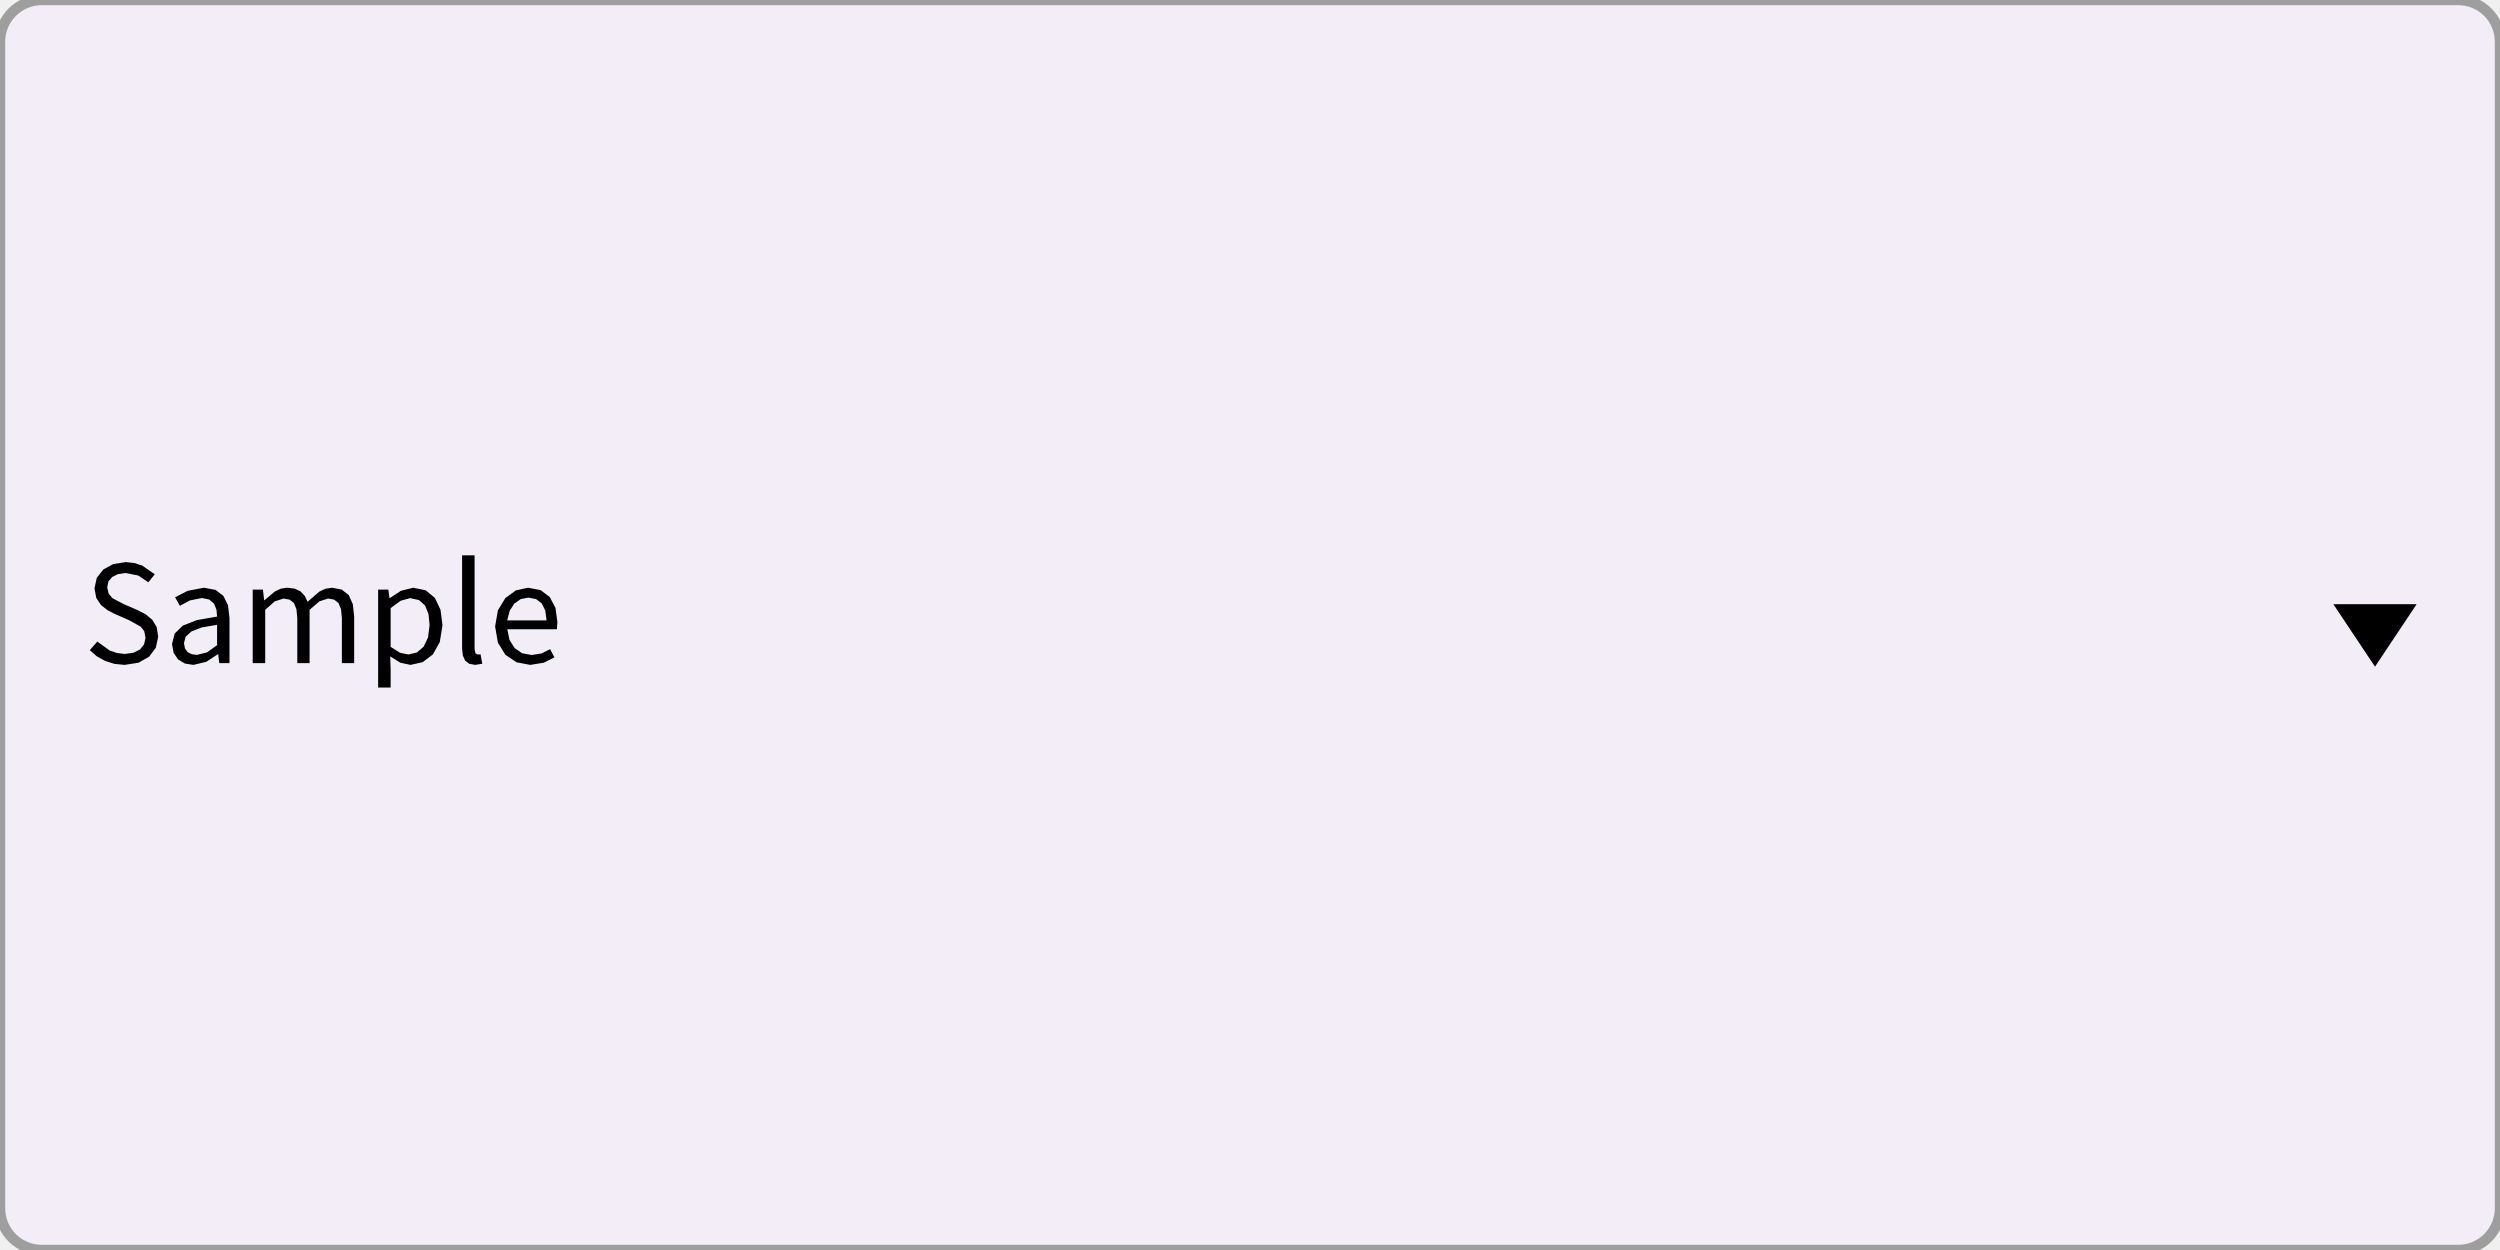
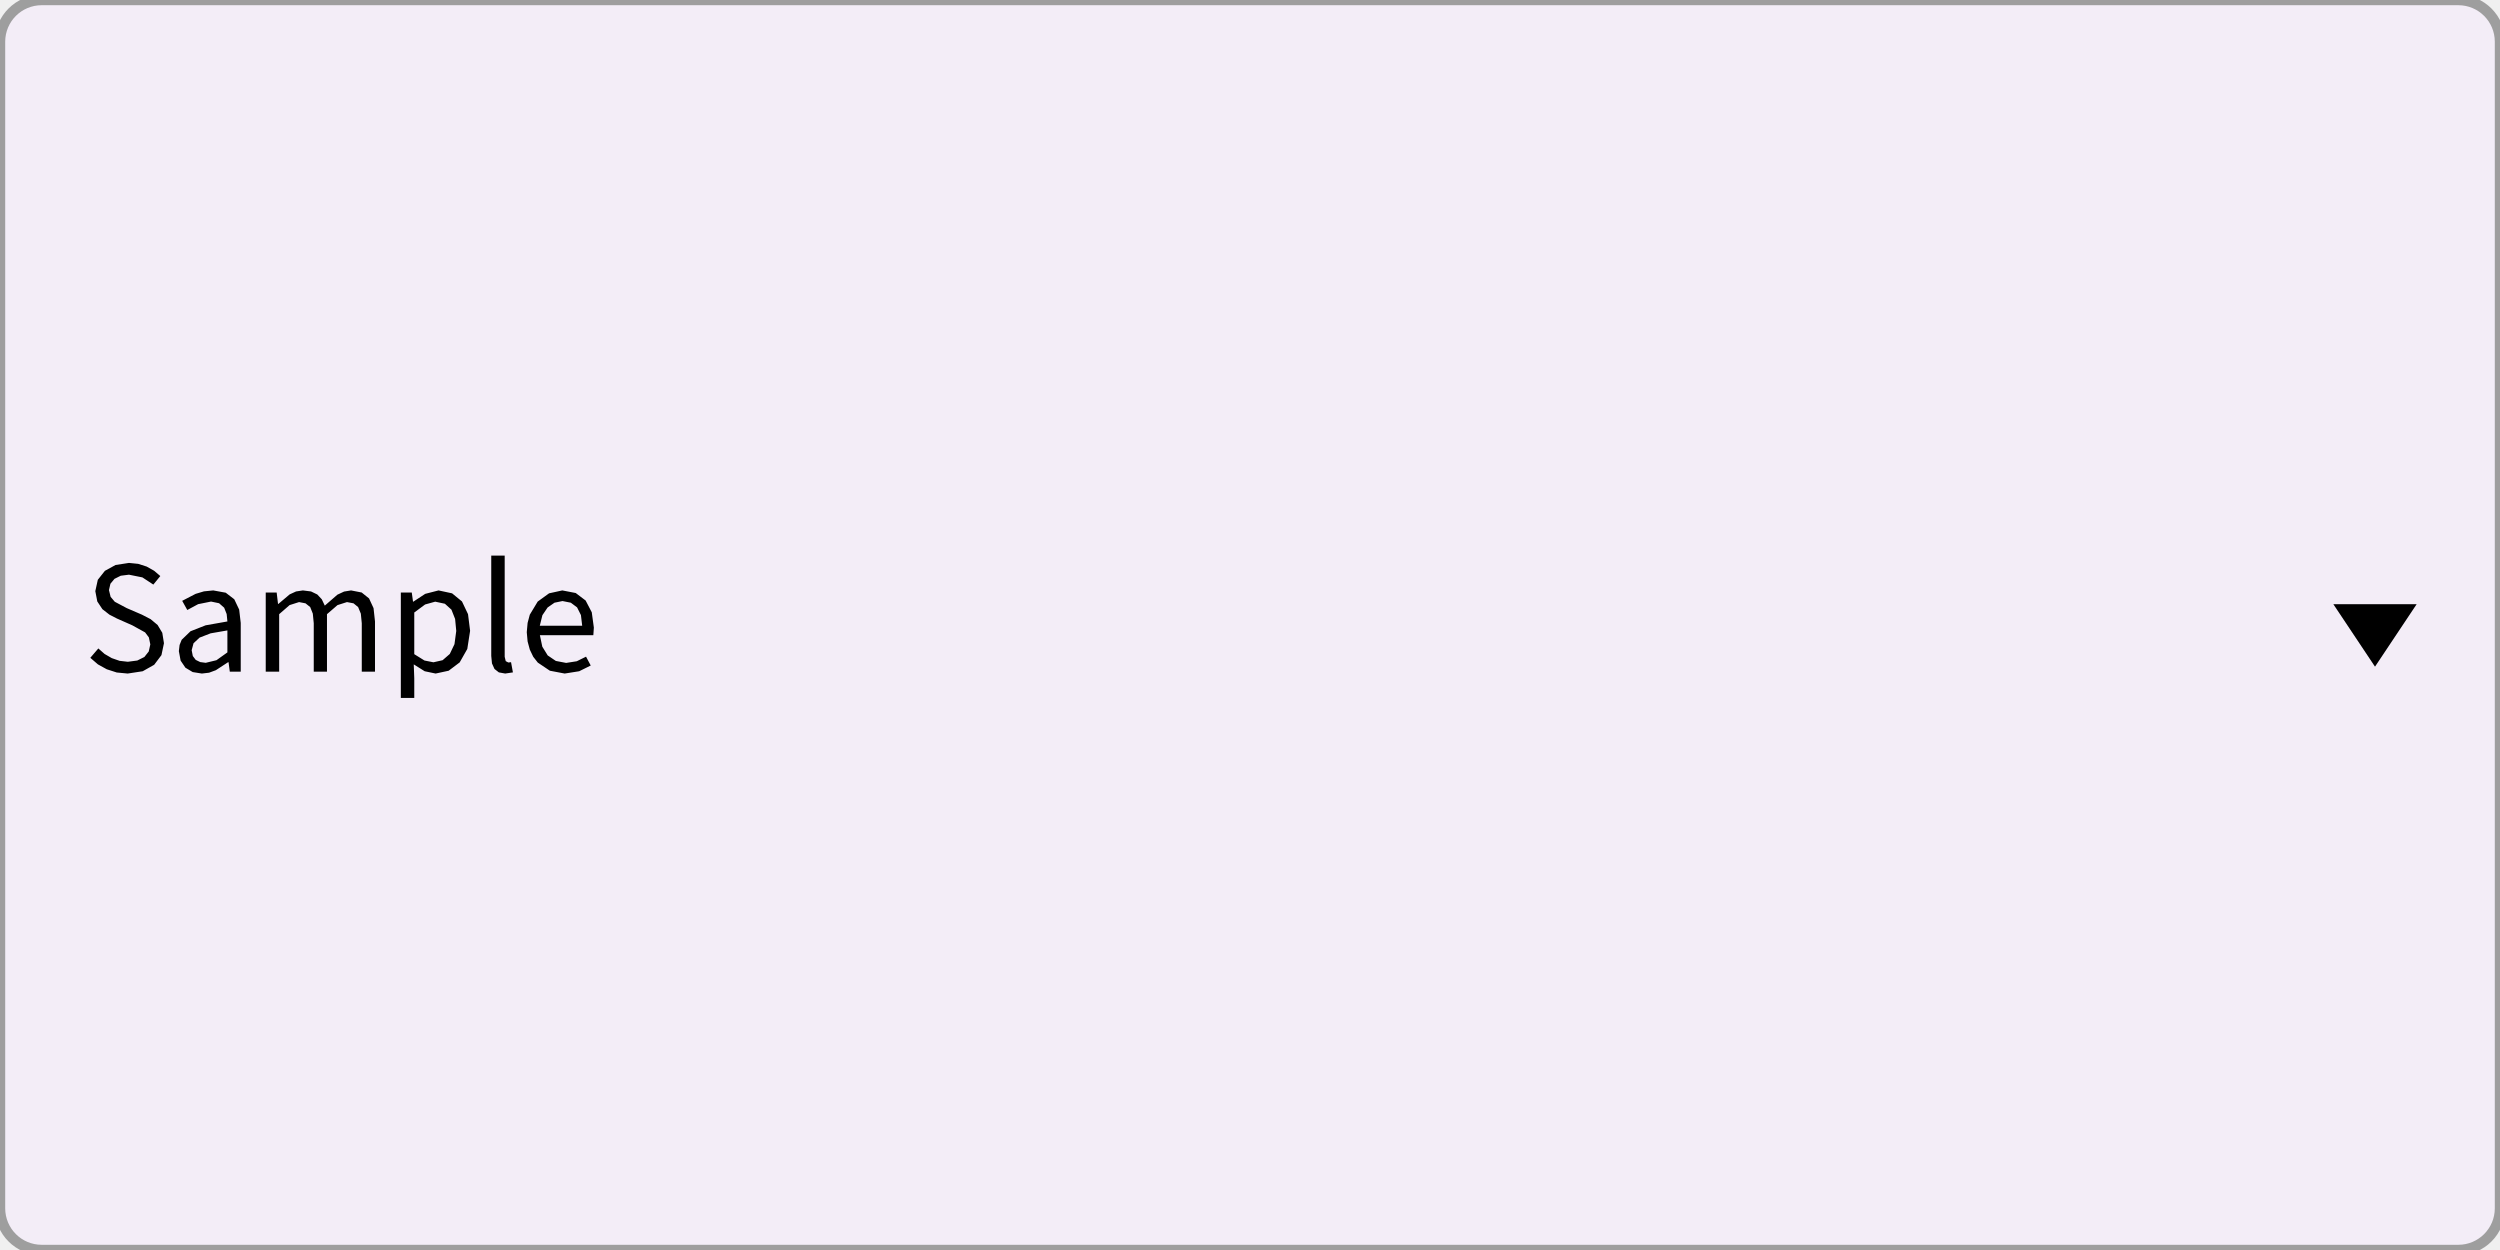
<svg xmlns="http://www.w3.org/2000/svg" width="240" height="120" viewBox="0 0 240 120">
  <rect x="0" y="0" width="240" height="120" fill="rgba(240,240,240,1.00)" />
  <rect x="0" y="0" width="240" height="120" rx="4" ry="4" fill="rgba(243,237,247,1.00)" />
  <rect x="0" y="0" width="240" height="120" rx="4" ry="4" fill="none" stroke="rgba(158,158,158,1.00)" stroke-width="1" />
-   <path d="M15.19 61.12L15.04 60.20L14.62 59.50L14.00 58.98L13.23 58.58L11.87 57.99L10.80 57.43L10.43 56.99L10.29 56.39L10.41 55.82L10.77 55.39L11.34 55.11L12.07 55.01L13.27 55.25L14.24 55.90L14.86 55.13L13.64 54.29L12.89 54.05L12.07 53.96L10.87 54.15L9.92 54.67L9.29 55.47L9.07 56.48L9.24 57.40L9.70 58.09L10.33 58.58L11.00 58.93L12.37 59.53L13.51 60.16L13.85 60.60L13.97 61.23L13.83 61.86L13.44 62.35L12.81 62.66L11.97 62.78L11.23 62.69L10.53 62.45L9.34 61.59L8.62 62.42L9.30 63.01L10.09 63.45L10.98 63.73L11.95 63.83L11.95 63.83L13.30 63.62L14.32 63.04L14.96 62.18ZM21.05 63.66L22.03 63.66L22.03 59.32L21.89 58.12L21.45 57.21L20.69 56.63L19.58 56.42L18.01 56.72L16.81 57.34L17.27 58.16L18.23 57.64L19.39 57.41L20.10 57.56L20.55 57.96L20.78 58.53L20.84 59.19L18.90 59.53L17.55 60.06L16.77 60.82L16.51 61.83L16.67 62.68L17.10 63.31L17.75 63.70L18.57 63.83L18.57 63.83L19.81 63.53L20.91 62.81L20.95 62.81ZM17.66 61.75L17.82 61.13L18.36 60.63L19.34 60.24L20.84 59.98L20.84 61.94L19.87 62.63L18.91 62.87L18.91 62.87L18.42 62.81L18.02 62.61L17.76 62.26ZM27.23 57.46L27.81 57.57L28.22 57.90L28.46 58.49L28.54 59.34L28.54 63.66L29.72 63.66L29.72 58.54L30.66 57.73L31.50 57.46L32.09 57.57L32.50 57.90L32.74 58.49L32.82 59.34L32.82 63.66L34.00 63.66L34.00 59.19L33.87 58.00L33.48 57.13L32.81 56.60L31.87 56.42L31.24 56.52L30.65 56.80L29.53 57.77L29.26 57.21L28.86 56.78L28.30 56.51L27.58 56.42L26.97 56.51L26.40 56.77L25.38 57.63L25.36 57.63L25.24 56.60L24.26 56.60L24.26 63.66L25.46 63.66L25.46 58.54L26.38 57.73ZM38.43 63.62L39.41 63.83L40.57 63.57L41.55 62.83L42.22 61.64L42.48 60.02L42.29 58.54L41.75 57.40L40.87 56.67L39.67 56.42L38.48 56.72L37.42 57.42L37.39 57.42L37.28 56.60L36.30 56.60L36.30 66.00L37.50 66.00L37.50 64.25L37.46 63.01ZM38.47 57.67L39.37 57.42L40.23 57.61L40.81 58.14L41.14 58.96L41.24 60.03L41.09 61.20L40.67 62.08L40.02 62.64L39.21 62.83L39.21 62.83L38.41 62.67L37.50 62.10L37.50 58.38ZM45.65 62.72L45.56 62.33L45.56 53.31L44.36 53.31L44.36 62.26L44.43 62.92L44.65 63.42L45.04 63.72L45.61 63.83L45.61 63.83L46.30 63.72L46.13 62.81L45.88 62.84ZM51.99 62.73L51.04 62.88L50.12 62.71L49.40 62.21L48.91 61.43L48.70 60.41L53.46 60.41L53.51 59.73L53.33 58.37L52.78 57.32L51.90 56.65L50.69 56.42L49.52 56.68L48.51 57.42L47.80 58.59L47.53 60.14L47.80 61.70L48.52 62.86L49.59 63.58L50.91 63.83L50.91 63.83L52.20 63.62L53.23 63.11L52.81 62.32ZM50.72 57.37L51.46 57.51L52.01 57.93L52.35 58.62L52.47 59.56L48.69 59.56L48.93 58.63L49.38 57.94L50.00 57.51Z" fill="rgba(0,0,0,1.00)" fill-rule="nonzero" data-text="1" />
+   <path d="M15.74 61.75L15.58 60.75L15.13 60.00L14.46 59.44L13.63 59.01L12.17 58.38L11.02 57.77L10.62 57.30L10.46 56.65L10.60 56.04L10.99 55.57L11.59 55.27L12.38 55.17L13.67 55.43L14.72 56.12L15.39 55.30L14.79 54.79L14.08 54.39L13.27 54.13L12.38 54.04L11.09 54.24L10.07 54.80L9.39 55.66L9.15 56.75L9.34 57.74L9.83 58.48L10.51 59.01L11.23 59.38L12.70 60.03L13.93 60.71L14.29 61.19L14.43 61.86L14.28 62.54L13.86 63.07L13.18 63.41L12.27 63.53L11.48 63.44L10.73 63.18L10.04 62.78L9.44 62.25L8.67 63.15L9.40 63.78L10.25 64.25L11.21 64.56L12.26 64.66L12.26 64.66L13.70 64.44L14.80 63.82L15.50 62.89ZM21.94 63.57L22.06 64.48L23.11 64.48L23.11 59.80L22.96 58.52L22.49 57.53L21.67 56.90L20.47 56.68L19.58 56.77L18.78 57.01L17.49 57.68L17.98 58.56L19.02 58.00L20.26 57.75L21.03 57.91L21.52 58.34L21.76 58.95L21.83 59.66L19.74 60.03L18.29 60.60L17.44 61.42L17.24 61.92L17.17 62.51L17.34 63.42L17.80 64.10L18.50 64.52L19.38 64.66L19.38 64.66L20.07 64.58L20.72 64.34L21.90 63.57ZM18.40 62.42L18.58 61.75L19.16 61.21L20.22 60.80L21.83 60.52L21.83 62.63L20.78 63.38L19.75 63.63L19.75 63.63L19.22 63.56L18.79 63.35L18.51 62.98ZM28.71 57.80L29.33 57.92L29.78 58.28L30.03 58.91L30.12 59.83L30.12 64.48L31.39 64.48L31.39 58.96L32.40 58.09L33.31 57.80L33.94 57.92L34.38 58.28L34.64 58.91L34.73 59.83L34.73 64.48L36.00 64.48L36.00 59.66L35.86 58.38L35.43 57.45L34.72 56.88L33.70 56.68L33.03 56.79L32.39 57.09L31.18 58.14L30.89 57.53L30.46 57.07L29.86 56.78L29.08 56.68L28.42 56.78L27.81 57.06L26.72 57.98L26.69 57.98L26.56 56.88L25.51 56.88L25.51 64.48L26.80 64.48L26.80 58.96L27.80 58.09ZM40.77 64.44L41.82 64.66L43.07 64.39L44.13 63.59L44.86 62.30L45.13 60.56L44.93 58.96L44.35 57.74L43.40 56.96L42.10 56.68L40.82 57.01L39.68 57.76L39.65 57.76L39.53 56.88L38.48 56.88L38.48 67.00L39.77 67.00L39.77 65.11L39.72 63.78ZM40.81 58.03L41.78 57.76L42.71 57.96L43.34 58.53L43.69 59.42L43.80 60.57L43.63 61.84L43.18 62.78L42.49 63.38L41.61 63.58L41.61 63.58L40.75 63.41L39.77 62.80L39.77 58.80ZM48.55 63.47L48.45 63.05L48.45 53.34L47.16 53.34L47.16 62.97L47.23 63.69L47.47 64.22L47.89 64.55L48.50 64.66L48.50 64.66L49.24 64.55L49.06 63.57L48.80 63.60ZM55.37 63.48L54.35 63.64L53.36 63.45L52.58 62.92L52.06 62.08L51.83 60.98L56.96 60.98L57.01 60.25L56.81 58.78L56.22 57.65L55.27 56.93L53.98 56.68L52.71 56.96L51.62 57.75L50.86 59.01L50.65 59.80L50.57 60.69L50.65 61.58L50.86 62.36L51.19 63.05L51.63 63.61L52.79 64.39L54.21 64.66L54.21 64.66L55.60 64.44L56.71 63.89L56.26 63.04ZM54.00 57.70L54.80 57.86L55.40 58.31L55.77 59.05L55.89 60.07L51.82 60.07L52.07 59.06L52.57 58.32L53.23 57.86Z" fill="rgba(0,0,0,1.00)" fill-rule="nonzero" data-text="1" />
  <path d="M 224 58 L 232 58 L 228 64 Z" fill="rgba(0,0,0,1.00)" stroke="none" stroke-width="1" />
</svg>
